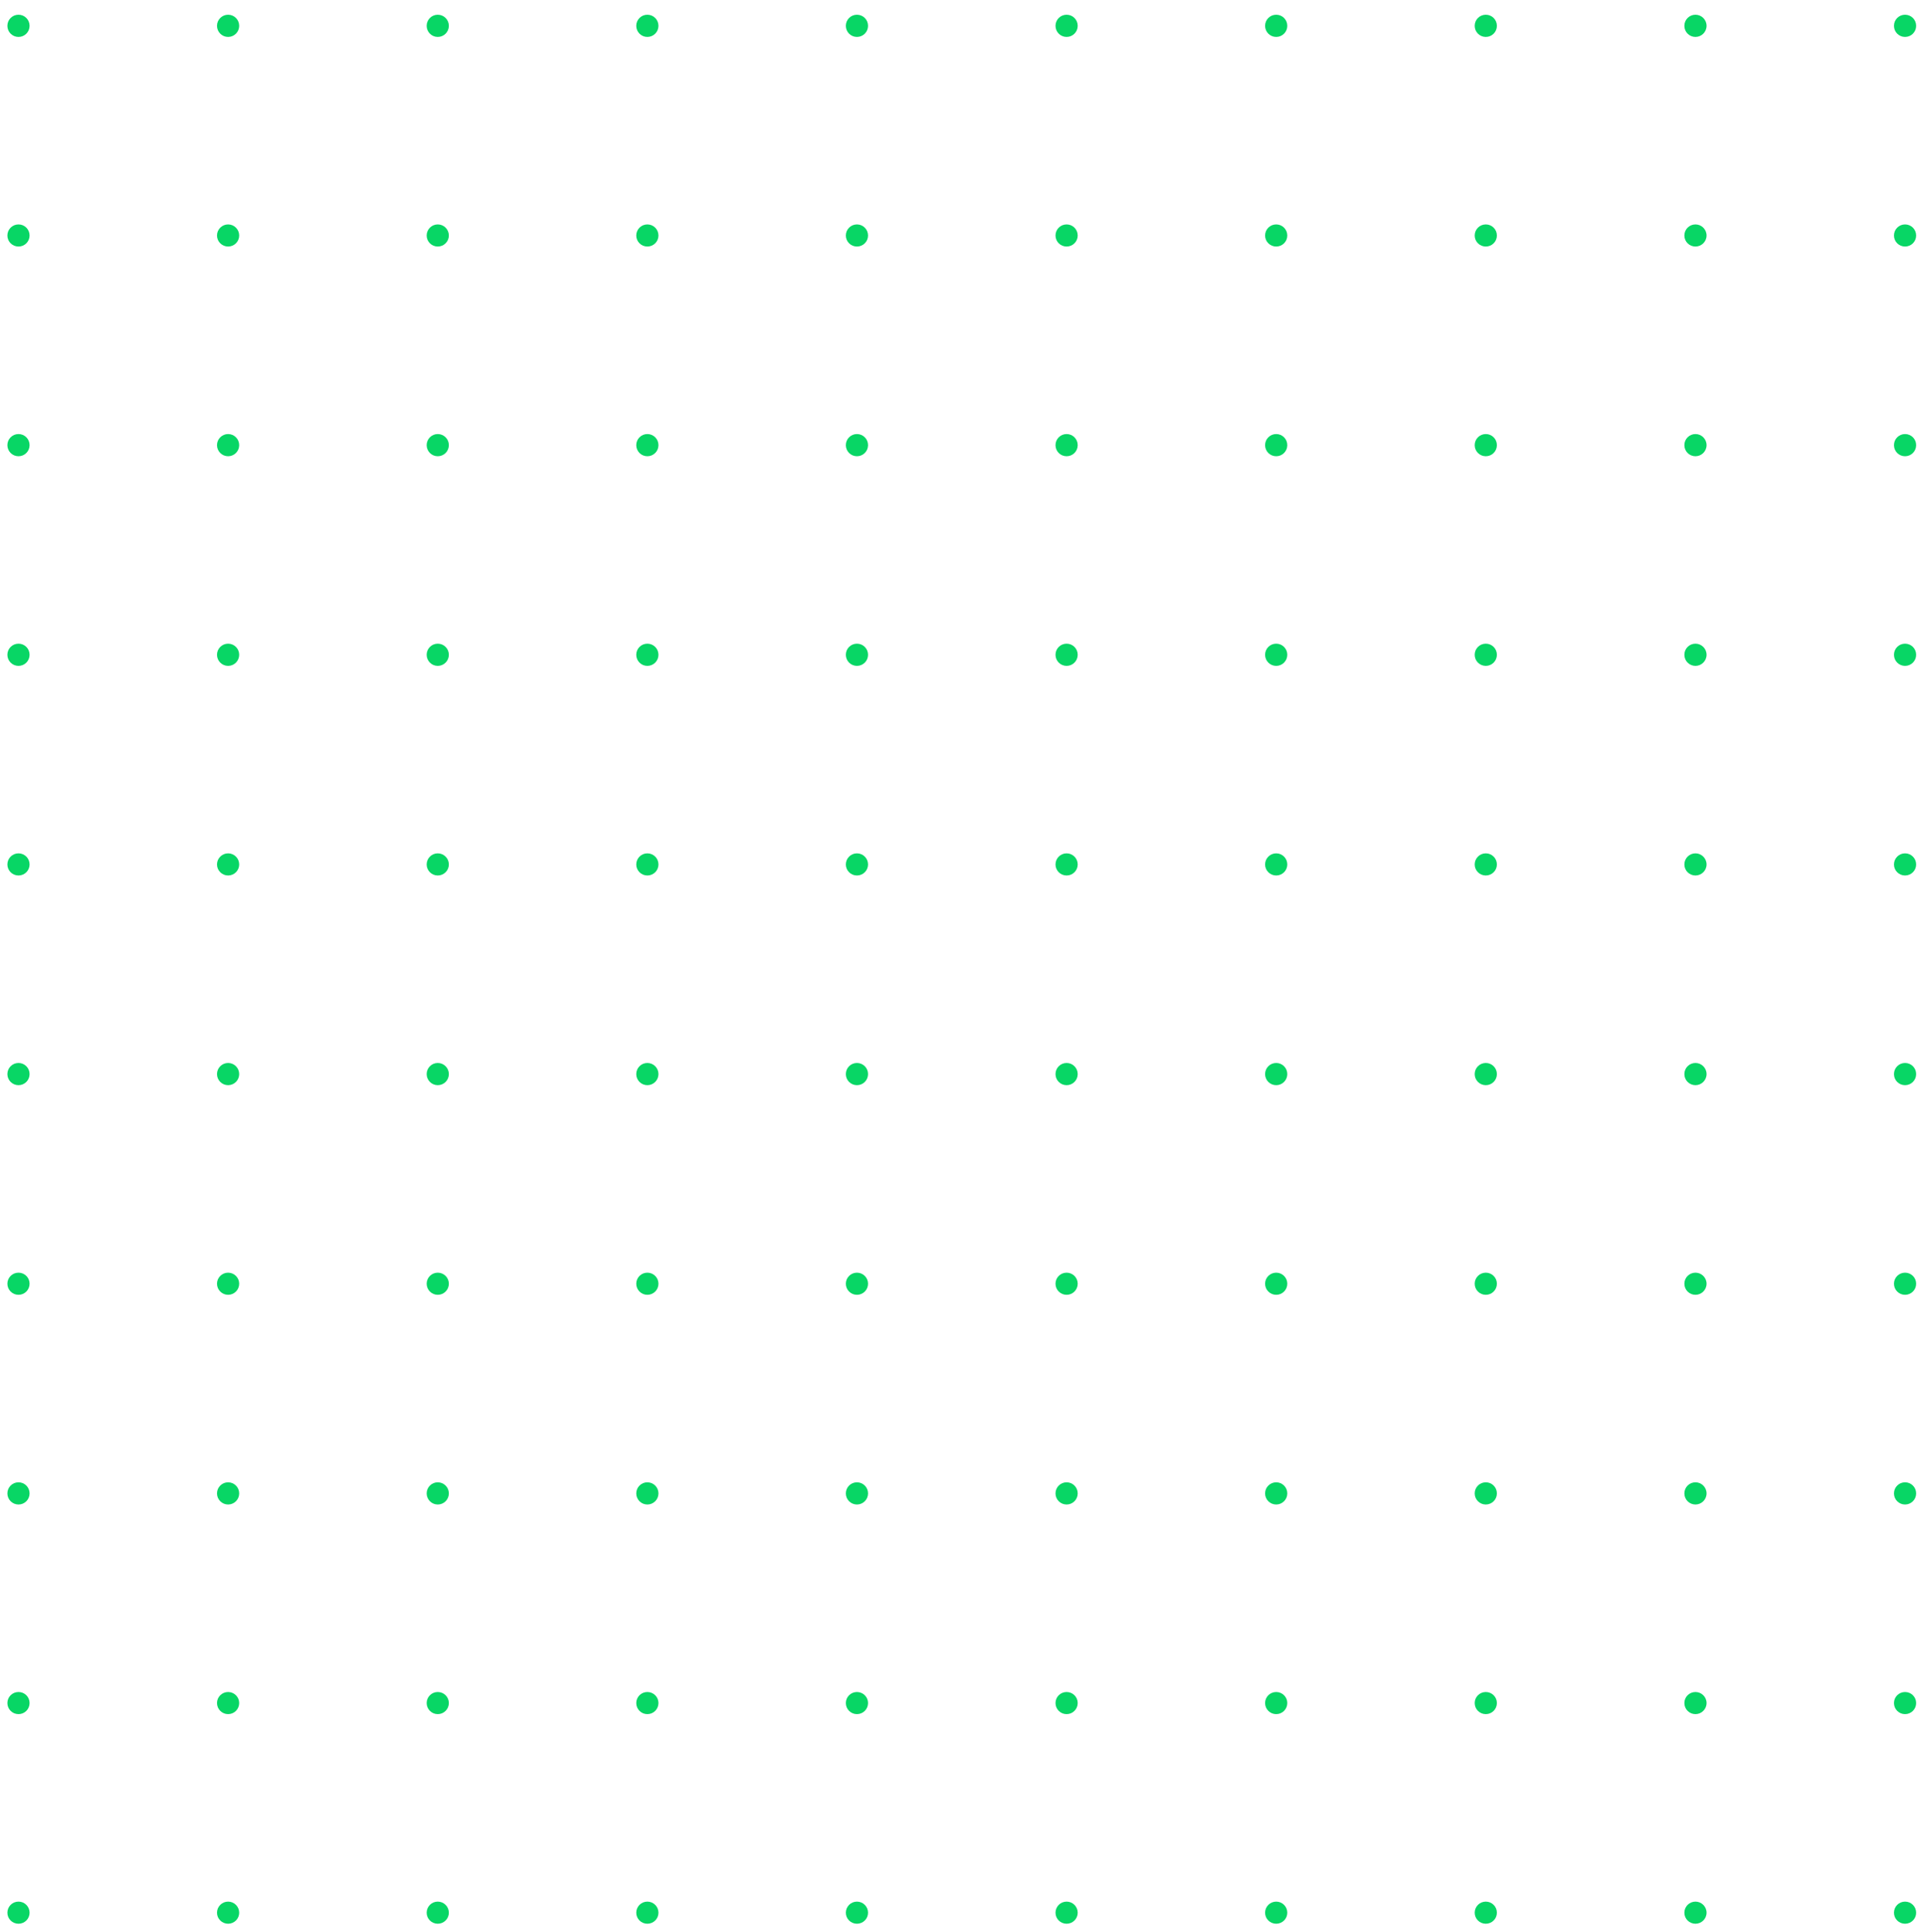
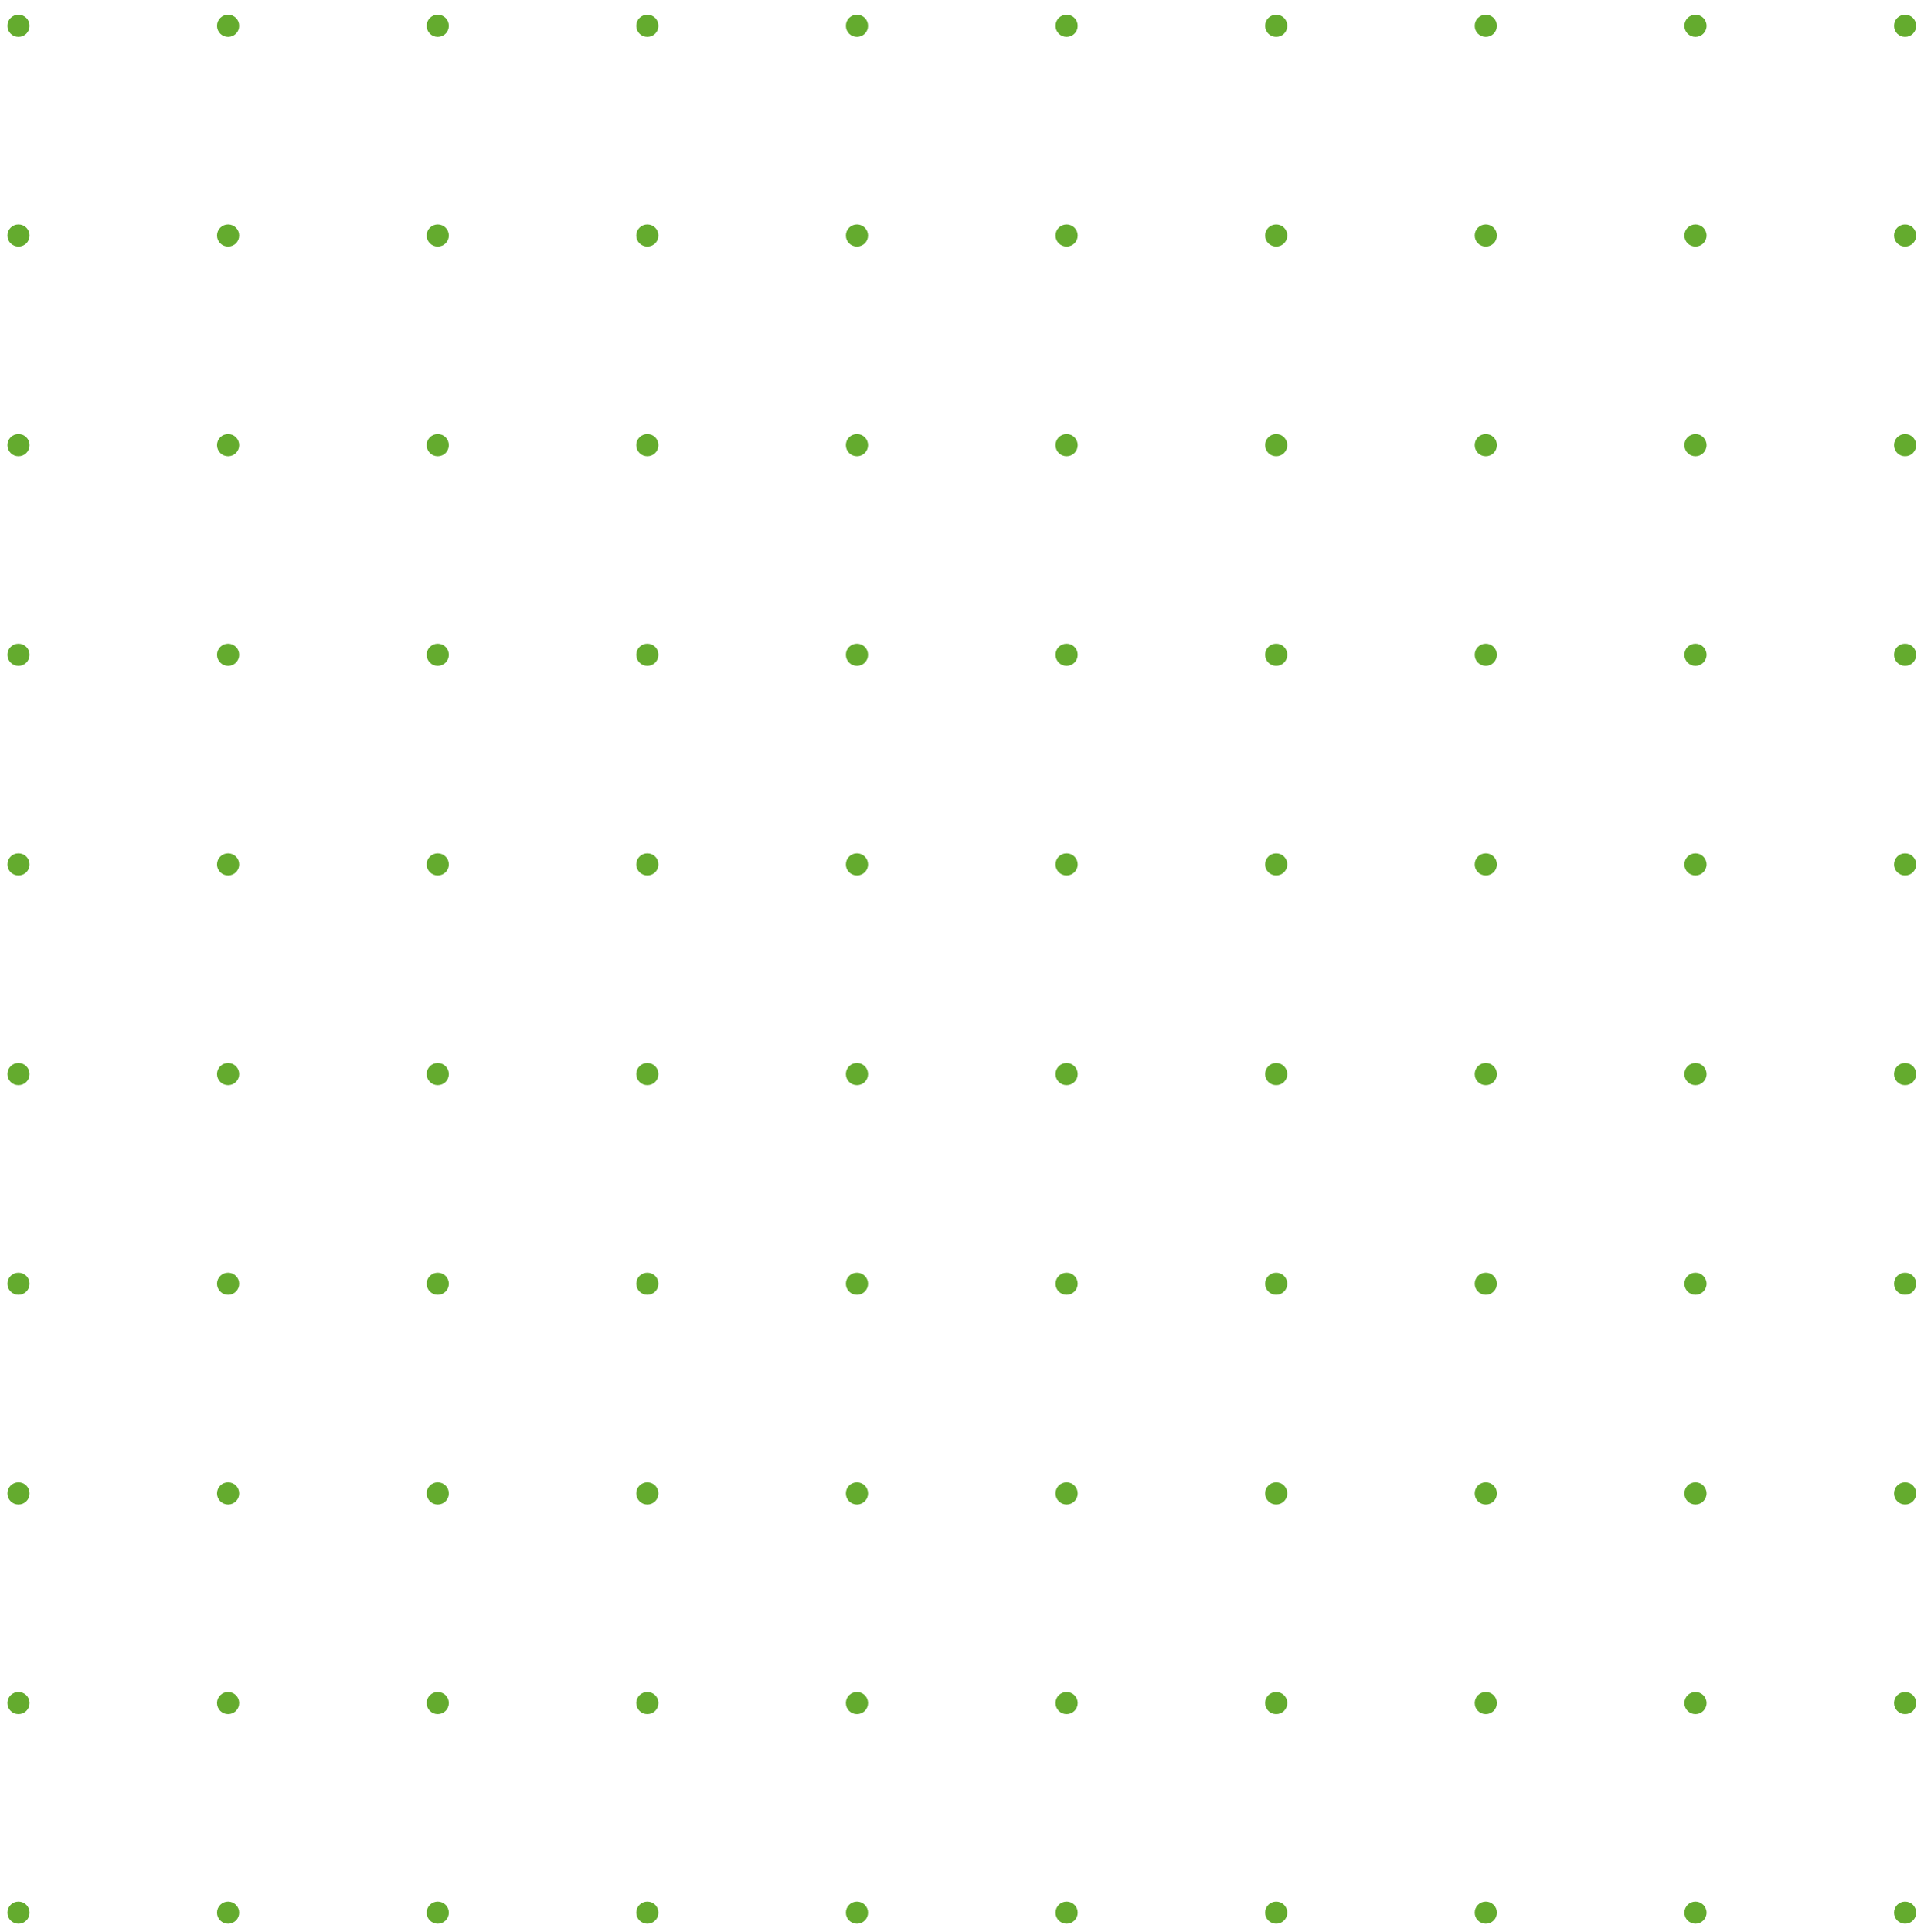
<svg xmlns="http://www.w3.org/2000/svg" viewBox="0 0 260 261" width="260" height="261">
  <style>
		tspan { white-space:pre }
- 		.shp0 { fill: #08d665 } 
+ 		.shp0 { fill: #64AB2E } 
	</style>
  <g id="About_us">
    <g id="image_section">
      <path id="Shape 5" class="shp0" d="M259 3.49C259 4.32 258.33 4.99 257.5 4.99C256.67 4.99 256 4.32 256 3.49C256 2.66 256.67 1.99 257.5 1.99C258.33 1.99 259 2.66 259 3.49ZM230.67 3.49C230.67 4.32 229.99 4.99 229.17 4.99C228.34 4.99 227.67 4.32 227.67 3.49C227.67 2.66 228.34 1.99 229.17 1.99C229.99 1.99 230.67 2.66 230.67 3.49ZM202.33 3.49C202.33 4.32 201.66 4.99 200.83 4.99C200 4.99 199.33 4.32 199.33 3.49C199.33 2.66 200 1.99 200.83 1.99C201.66 1.99 202.33 2.66 202.33 3.49ZM174 3.49C174 4.32 173.33 4.99 172.5 4.99C171.67 4.99 171 4.32 171 3.49C171 2.66 171.67 1.99 172.5 1.99C173.33 1.99 174 2.66 174 3.49ZM145.67 3.49C145.67 4.32 145 4.99 144.17 4.99C143.34 4.99 142.67 4.32 142.67 3.49C142.67 2.66 143.34 1.99 144.17 1.99C145 1.99 145.67 2.66 145.67 3.49ZM117.33 3.49C117.33 4.32 116.66 4.99 115.83 4.99C115 4.99 114.33 4.32 114.33 3.49C114.33 2.66 115 1.99 115.83 1.99C116.66 1.99 117.33 2.66 117.33 3.49ZM89 3.49C89 4.32 88.33 4.99 87.5 4.99C86.67 4.99 86 4.32 86 3.49C86 2.66 86.67 1.99 87.5 1.99C88.33 1.99 89 2.66 89 3.49ZM60.67 3.49C60.67 4.32 60 4.99 59.17 4.99C58.34 4.99 57.67 4.32 57.67 3.49C57.67 2.66 58.34 1.99 59.17 1.99C60 1.99 60.67 2.66 60.67 3.49ZM32.33 3.49C32.33 4.32 31.66 4.99 30.83 4.99C30.01 4.99 29.33 4.32 29.33 3.49C29.33 2.66 30.01 1.99 30.83 1.99C31.66 1.99 32.33 2.66 32.33 3.49ZM4 3.49C4 4.32 3.33 4.99 2.5 4.99C1.67 4.99 1 4.32 1 3.49C1 2.66 1.67 1.99 2.5 1.99C3.33 1.99 4 2.66 4 3.49ZM259 31.83C259 32.65 258.33 33.32 257.5 33.32C256.67 33.32 256 32.65 256 31.83C256 31 256.67 30.33 257.5 30.33C258.33 30.33 259 31 259 31.83ZM230.67 31.83C230.67 32.65 229.99 33.32 229.17 33.32C228.34 33.32 227.67 32.65 227.67 31.83C227.67 31 228.34 30.33 229.17 30.33C229.99 30.33 230.67 31 230.67 31.83ZM202.33 31.83C202.33 32.65 201.66 33.32 200.83 33.32C200 33.32 199.33 32.65 199.33 31.83C199.33 31 200 30.33 200.83 30.33C201.66 30.33 202.33 31 202.33 31.83ZM174 31.83C174 32.65 173.33 33.32 172.5 33.32C171.67 33.32 171 32.65 171 31.83C171 31 171.67 30.33 172.5 30.33C173.33 30.33 174 31 174 31.83ZM145.67 31.83C145.67 32.65 145 33.32 144.17 33.32C143.34 33.32 142.67 32.65 142.67 31.83C142.67 31 143.34 30.33 144.17 30.33C145 30.33 145.67 31 145.67 31.83ZM117.33 31.83C117.33 32.65 116.66 33.32 115.83 33.32C115 33.32 114.33 32.65 114.33 31.83C114.33 31 115 30.33 115.83 30.33C116.66 30.33 117.33 31 117.33 31.83ZM89 31.83C89 32.65 88.33 33.32 87.5 33.32C86.67 33.32 86 32.65 86 31.83C86 31 86.67 30.33 87.5 30.33C88.33 30.33 89 31 89 31.83ZM60.67 31.83C60.67 32.65 60 33.32 59.17 33.32C58.34 33.32 57.67 32.65 57.67 31.83C57.67 31 58.34 30.33 59.17 30.33C60 30.33 60.67 31 60.67 31.83ZM32.33 31.83C32.33 32.65 31.66 33.32 30.83 33.32C30.01 33.32 29.33 32.65 29.33 31.83C29.33 31 30.01 30.33 30.83 30.33C31.66 30.33 32.33 31 32.33 31.83ZM4 31.83C4 32.65 3.33 33.32 2.5 33.32C1.67 33.32 1 32.65 1 31.83C1 31 1.67 30.33 2.5 30.33C3.33 30.33 4 31 4 31.83ZM259 60.16C259 60.99 258.33 61.66 257.5 61.66C256.67 61.66 256 60.99 256 60.16C256 59.33 256.67 58.66 257.5 58.66C258.33 58.66 259 59.33 259 60.16ZM230.67 60.16C230.67 60.99 229.99 61.66 229.17 61.66C228.34 61.66 227.67 60.99 227.67 60.16C227.67 59.33 228.34 58.66 229.17 58.66C229.99 58.66 230.67 59.33 230.67 60.16ZM202.33 60.16C202.33 60.99 201.66 61.66 200.83 61.66C200 61.66 199.33 60.99 199.33 60.16C199.33 59.33 200 58.66 200.83 58.66C201.66 58.66 202.33 59.33 202.33 60.16ZM174 60.16C174 60.99 173.33 61.66 172.5 61.66C171.67 61.66 171 60.99 171 60.16C171 59.33 171.67 58.66 172.5 58.66C173.33 58.66 174 59.33 174 60.16ZM145.67 60.16C145.67 60.99 145 61.66 144.17 61.66C143.34 61.66 142.67 60.99 142.67 60.16C142.67 59.33 143.34 58.66 144.17 58.66C145 58.66 145.67 59.33 145.67 60.16ZM117.33 60.16C117.33 60.99 116.66 61.66 115.83 61.66C115 61.66 114.33 60.99 114.33 60.16C114.33 59.33 115 58.66 115.83 58.66C116.66 58.66 117.33 59.33 117.33 60.16ZM89 60.16C89 60.99 88.33 61.66 87.5 61.66C86.67 61.66 86 60.99 86 60.16C86 59.33 86.67 58.66 87.5 58.66C88.33 58.66 89 59.33 89 60.16ZM60.67 60.16C60.67 60.99 60 61.66 59.17 61.66C58.34 61.66 57.67 60.99 57.67 60.16C57.67 59.33 58.34 58.66 59.17 58.66C60 58.66 60.67 59.33 60.67 60.16ZM32.33 60.16C32.33 60.99 31.66 61.66 30.83 61.66C30.01 61.66 29.33 60.99 29.33 60.16C29.33 59.33 30.01 58.66 30.83 58.66C31.66 58.66 32.33 59.33 32.33 60.16ZM4 60.16C4 60.99 3.33 61.66 2.5 61.66C1.67 61.66 1 60.99 1 60.16C1 59.33 1.67 58.66 2.5 58.66C3.33 58.66 4 59.33 4 60.16ZM259 88.49C259 89.32 258.33 89.99 257.5 89.99C256.67 89.99 256 89.32 256 88.49C256 87.66 256.67 86.99 257.5 86.99C258.33 86.99 259 87.66 259 88.49ZM230.67 88.49C230.67 89.32 229.99 89.99 229.17 89.99C228.34 89.99 227.67 89.32 227.67 88.49C227.67 87.66 228.34 86.99 229.17 86.99C229.99 86.99 230.67 87.66 230.67 88.49ZM202.33 88.49C202.33 89.32 201.66 89.99 200.83 89.99C200 89.99 199.33 89.32 199.33 88.49C199.33 87.66 200 86.99 200.83 86.99C201.66 86.99 202.33 87.66 202.33 88.49ZM174 88.49C174 89.32 173.33 89.99 172.5 89.99C171.67 89.99 171 89.32 171 88.49C171 87.66 171.67 86.99 172.5 86.99C173.33 86.99 174 87.66 174 88.49ZM145.67 88.49C145.67 89.32 145 89.99 144.17 89.99C143.34 89.99 142.67 89.32 142.67 88.49C142.67 87.66 143.34 86.99 144.17 86.99C145 86.99 145.67 87.66 145.67 88.49ZM117.33 88.49C117.33 89.32 116.66 89.99 115.83 89.99C115 89.99 114.33 89.32 114.33 88.49C114.33 87.66 115 86.99 115.83 86.99C116.66 86.99 117.33 87.66 117.33 88.49ZM89 88.49C89 89.32 88.33 89.99 87.5 89.99C86.67 89.99 86 89.32 86 88.49C86 87.66 86.67 86.99 87.5 86.99C88.33 86.99 89 87.66 89 88.49ZM60.67 88.49C60.67 89.32 60 89.99 59.17 89.99C58.34 89.99 57.67 89.32 57.67 88.49C57.67 87.66 58.34 86.99 59.17 86.99C60 86.99 60.67 87.66 60.67 88.49ZM32.33 88.49C32.33 89.32 31.66 89.99 30.83 89.99C30.01 89.99 29.33 89.32 29.33 88.49C29.33 87.66 30.01 86.99 30.83 86.99C31.66 86.99 32.33 87.66 32.33 88.49ZM4 88.49C4 89.32 3.33 89.99 2.5 89.99C1.67 89.99 1 89.32 1 88.49C1 87.66 1.67 86.99 2.5 86.99C3.33 86.99 4 87.66 4 88.49ZM259 116.83C259 117.65 258.33 118.32 257.5 118.32C256.67 118.32 256 117.65 256 116.83C256 116 256.67 115.33 257.5 115.33C258.33 115.33 259 116 259 116.83ZM230.67 116.83C230.67 117.65 229.99 118.32 229.17 118.32C228.34 118.32 227.67 117.65 227.67 116.83C227.67 116 228.34 115.33 229.17 115.33C229.99 115.33 230.67 116 230.67 116.83ZM202.33 116.83C202.33 117.65 201.66 118.32 200.83 118.32C200 118.32 199.33 117.65 199.33 116.83C199.33 116 200 115.33 200.83 115.33C201.66 115.33 202.33 116 202.33 116.83ZM174 116.83C174 117.65 173.33 118.32 172.5 118.32C171.67 118.32 171 117.65 171 116.83C171 116 171.67 115.33 172.5 115.33C173.33 115.33 174 116 174 116.83ZM145.67 116.83C145.67 117.65 145 118.32 144.17 118.32C143.34 118.32 142.67 117.65 142.67 116.83C142.67 116 143.34 115.33 144.17 115.33C145 115.33 145.67 116 145.67 116.83ZM117.33 116.83C117.33 117.65 116.66 118.32 115.83 118.32C115 118.32 114.33 117.65 114.33 116.83C114.33 116 115 115.33 115.83 115.33C116.66 115.33 117.33 116 117.33 116.83ZM89 116.83C89 117.65 88.33 118.32 87.5 118.32C86.67 118.32 86 117.65 86 116.83C86 116 86.67 115.33 87.5 115.33C88.33 115.33 89 116 89 116.83ZM60.67 116.83C60.67 117.65 60 118.32 59.17 118.32C58.34 118.32 57.67 117.65 57.67 116.83C57.67 116 58.34 115.33 59.17 115.33C60 115.33 60.67 116 60.67 116.83ZM32.33 116.83C32.33 117.65 31.66 118.32 30.83 118.32C30.01 118.32 29.33 117.65 29.33 116.83C29.33 116 30.01 115.33 30.83 115.33C31.66 115.33 32.33 116 32.33 116.83ZM4 116.83C4 117.65 3.33 118.32 2.5 118.32C1.67 118.32 1 117.65 1 116.83C1 116 1.67 115.33 2.5 115.33C3.33 115.33 4 116 4 116.83ZM259 145.16C259 145.99 258.33 146.66 257.5 146.66C256.67 146.66 256 145.99 256 145.16C256 144.33 256.67 143.66 257.5 143.66C258.33 143.66 259 144.33 259 145.16ZM230.67 145.16C230.67 145.99 229.99 146.66 229.17 146.66C228.34 146.66 227.67 145.99 227.67 145.16C227.67 144.33 228.34 143.66 229.17 143.66C229.99 143.66 230.67 144.33 230.67 145.16ZM202.33 145.16C202.33 145.99 201.66 146.66 200.83 146.66C200 146.66 199.33 145.99 199.33 145.16C199.33 144.33 200 143.66 200.83 143.66C201.66 143.66 202.33 144.33 202.33 145.16ZM174 145.16C174 145.99 173.33 146.66 172.5 146.66C171.67 146.66 171 145.99 171 145.16C171 144.33 171.67 143.66 172.5 143.66C173.33 143.66 174 144.33 174 145.16ZM145.67 145.16C145.67 145.99 145 146.66 144.17 146.66C143.34 146.66 142.67 145.99 142.67 145.16C142.67 144.33 143.34 143.66 144.17 143.66C145 143.66 145.67 144.33 145.67 145.16ZM117.33 145.16C117.33 145.99 116.66 146.66 115.83 146.66C115 146.66 114.33 145.99 114.33 145.16C114.33 144.33 115 143.66 115.83 143.66C116.66 143.66 117.33 144.33 117.33 145.16ZM89 145.16C89 145.99 88.33 146.66 87.5 146.66C86.67 146.66 86 145.99 86 145.16C86 144.33 86.67 143.66 87.5 143.66C88.33 143.66 89 144.33 89 145.16ZM60.67 145.16C60.67 145.99 60 146.66 59.17 146.66C58.34 146.66 57.67 145.99 57.67 145.16C57.67 144.33 58.34 143.66 59.17 143.66C60 143.66 60.67 144.33 60.67 145.16ZM32.33 145.16C32.33 145.99 31.66 146.66 30.83 146.66C30.01 146.66 29.33 145.99 29.33 145.16C29.33 144.33 30.01 143.66 30.83 143.66C31.66 143.66 32.33 144.33 32.33 145.16ZM4 145.16C4 145.99 3.33 146.66 2.5 146.66C1.67 146.66 1 145.99 1 145.16C1 144.33 1.67 143.66 2.5 143.66C3.33 143.66 4 144.33 4 145.16ZM259 173.49C259 174.32 258.33 174.99 257.5 174.99C256.67 174.99 256 174.32 256 173.49C256 172.67 256.67 172 257.5 172C258.33 172 259 172.67 259 173.49ZM230.67 173.49C230.67 174.32 229.99 174.99 229.17 174.99C228.34 174.99 227.67 174.32 227.67 173.49C227.67 172.67 228.34 172 229.17 172C229.99 172 230.67 172.67 230.67 173.49ZM202.33 173.49C202.33 174.32 201.66 174.99 200.83 174.99C200 174.99 199.33 174.32 199.33 173.49C199.33 172.67 200 172 200.83 172C201.66 172 202.33 172.67 202.33 173.49ZM174 173.49C174 174.32 173.33 174.99 172.5 174.99C171.67 174.99 171 174.32 171 173.49C171 172.67 171.67 172 172.5 172C173.33 172 174 172.67 174 173.49ZM145.67 173.49C145.67 174.32 145 174.99 144.17 174.99C143.34 174.99 142.67 174.32 142.67 173.49C142.67 172.67 143.34 172 144.17 172C145 172 145.67 172.67 145.67 173.49ZM117.33 173.49C117.33 174.32 116.66 174.99 115.83 174.99C115 174.99 114.33 174.32 114.33 173.49C114.33 172.67 115 172 115.83 172C116.66 172 117.33 172.67 117.33 173.49ZM89 173.49C89 174.32 88.33 174.99 87.5 174.99C86.67 174.99 86 174.32 86 173.49C86 172.67 86.67 172 87.5 172C88.33 172 89 172.67 89 173.49ZM60.67 173.49C60.67 174.32 60 174.99 59.17 174.99C58.34 174.99 57.67 174.32 57.67 173.49C57.67 172.67 58.34 172 59.17 172C60 172 60.67 172.67 60.67 173.49ZM32.33 173.49C32.33 174.32 31.66 174.99 30.83 174.99C30.01 174.99 29.33 174.32 29.33 173.49C29.33 172.67 30.01 172 30.83 172C31.66 172 32.33 172.67 32.33 173.49ZM4 173.49C4 174.32 3.33 174.99 2.5 174.99C1.67 174.99 1 174.32 1 173.49C1 172.67 1.67 172 2.5 172C3.33 172 4 172.67 4 173.49ZM259 201.83C259 202.66 258.33 203.33 257.5 203.33C256.67 203.33 256 202.66 256 201.83C256 201 256.67 200.33 257.5 200.33C258.33 200.33 259 201 259 201.83ZM230.67 201.83C230.67 202.66 229.99 203.33 229.17 203.33C228.34 203.33 227.67 202.66 227.67 201.83C227.67 201 228.34 200.33 229.17 200.33C229.99 200.33 230.67 201 230.67 201.83ZM202.33 201.83C202.33 202.66 201.66 203.33 200.83 203.33C200 203.33 199.33 202.66 199.33 201.83C199.33 201 200 200.33 200.83 200.33C201.66 200.33 202.33 201 202.33 201.83ZM174 201.83C174 202.66 173.33 203.33 172.5 203.33C171.67 203.33 171 202.66 171 201.83C171 201 171.67 200.33 172.5 200.33C173.33 200.33 174 201 174 201.83ZM145.67 201.83C145.67 202.66 145 203.33 144.17 203.33C143.34 203.33 142.67 202.66 142.67 201.83C142.67 201 143.34 200.33 144.17 200.33C145 200.33 145.67 201 145.67 201.83ZM117.33 201.83C117.33 202.66 116.66 203.33 115.83 203.33C115 203.33 114.33 202.66 114.33 201.83C114.33 201 115 200.33 115.83 200.33C116.66 200.33 117.33 201 117.33 201.83ZM89 201.83C89 202.66 88.33 203.33 87.5 203.33C86.67 203.33 86 202.66 86 201.83C86 201 86.67 200.33 87.5 200.33C88.33 200.33 89 201 89 201.83ZM60.67 201.83C60.67 202.66 60 203.33 59.17 203.33C58.34 203.33 57.67 202.66 57.67 201.83C57.67 201 58.34 200.33 59.17 200.33C60 200.33 60.67 201 60.67 201.83ZM32.33 201.83C32.33 202.66 31.66 203.33 30.83 203.33C30.01 203.33 29.33 202.66 29.33 201.83C29.33 201 30.01 200.33 30.83 200.33C31.66 200.33 32.33 201 32.33 201.83ZM4 201.83C4 202.66 3.33 203.33 2.5 203.33C1.67 203.33 1 202.66 1 201.83C1 201 1.67 200.33 2.5 200.33C3.33 200.33 4 201 4 201.83ZM259 230.16C259 230.99 258.33 231.66 257.5 231.66C256.67 231.66 256 230.99 256 230.16C256 229.34 256.67 228.67 257.5 228.67C258.33 228.67 259 229.34 259 230.16ZM230.67 230.16C230.67 230.99 229.99 231.66 229.17 231.66C228.34 231.66 227.67 230.99 227.67 230.16C227.67 229.34 228.34 228.67 229.17 228.67C229.99 228.67 230.67 229.34 230.67 230.16ZM202.33 230.16C202.33 230.99 201.66 231.66 200.83 231.66C200 231.66 199.33 230.99 199.33 230.16C199.33 229.34 200 228.67 200.83 228.67C201.66 228.67 202.33 229.34 202.33 230.16ZM174 230.16C174 230.99 173.33 231.66 172.5 231.66C171.67 231.66 171 230.99 171 230.16C171 229.34 171.67 228.67 172.5 228.67C173.33 228.67 174 229.34 174 230.16ZM145.67 230.16C145.67 230.99 145 231.66 144.17 231.66C143.34 231.66 142.67 230.99 142.67 230.16C142.67 229.34 143.34 228.67 144.17 228.67C145 228.67 145.67 229.34 145.67 230.16ZM117.33 230.16C117.33 230.99 116.66 231.66 115.83 231.66C115 231.66 114.33 230.99 114.33 230.16C114.33 229.34 115 228.67 115.83 228.67C116.66 228.67 117.33 229.34 117.33 230.16ZM89 230.16C89 230.99 88.33 231.66 87.5 231.66C86.67 231.66 86 230.99 86 230.16C86 229.34 86.67 228.67 87.5 228.67C88.33 228.67 89 229.34 89 230.16ZM60.67 230.16C60.67 230.99 60 231.66 59.17 231.66C58.34 231.66 57.67 230.99 57.67 230.16C57.67 229.34 58.34 228.67 59.17 228.67C60 228.67 60.67 229.34 60.67 230.16ZM32.33 230.16C32.33 230.99 31.66 231.66 30.83 231.66C30.01 231.66 29.33 230.99 29.33 230.16C29.33 229.34 30.01 228.67 30.83 228.67C31.66 228.67 32.33 229.34 32.33 230.16ZM4 230.16C4 230.99 3.33 231.66 2.5 231.66C1.67 231.66 1 230.99 1 230.16C1 229.34 1.67 228.67 2.5 228.67C3.33 228.67 4 229.34 4 230.16ZM259 258.5C259 259.32 258.33 259.99 257.5 259.99C256.67 259.99 256 259.32 256 258.5C256 257.67 256.67 257 257.5 257C258.33 257 259 257.67 259 258.5ZM230.67 258.5C230.67 259.32 229.99 259.99 229.17 259.99C228.34 259.99 227.67 259.32 227.67 258.5C227.67 257.67 228.34 257 229.17 257C229.99 257 230.67 257.67 230.67 258.5ZM202.33 258.5C202.33 259.32 201.66 259.99 200.83 259.99C200 259.99 199.33 259.32 199.33 258.5C199.33 257.67 200 257 200.83 257C201.66 257 202.33 257.67 202.33 258.5ZM174 258.5C174 259.32 173.33 259.99 172.5 259.99C171.67 259.99 171 259.32 171 258.5C171 257.67 171.67 257 172.5 257C173.33 257 174 257.67 174 258.5ZM145.67 258.5C145.67 259.32 145 259.99 144.17 259.99C143.34 259.99 142.67 259.32 142.67 258.5C142.67 257.67 143.34 257 144.17 257C145 257 145.67 257.67 145.67 258.5ZM117.33 258.5C117.33 259.32 116.66 259.99 115.83 259.99C115 259.99 114.33 259.32 114.33 258.5C114.33 257.67 115 257 115.83 257C116.66 257 117.33 257.67 117.33 258.5ZM89 258.5C89 259.32 88.33 259.99 87.5 259.99C86.67 259.99 86 259.32 86 258.5C86 257.67 86.67 257 87.5 257C88.33 257 89 257.67 89 258.5ZM60.67 258.5C60.67 259.32 60 259.99 59.17 259.99C58.34 259.99 57.67 259.32 57.67 258.5C57.67 257.67 58.34 257 59.17 257C60 257 60.67 257.67 60.67 258.5ZM32.33 258.5C32.33 259.32 31.66 259.99 30.83 259.99C30.01 259.99 29.33 259.32 29.33 258.5C29.33 257.67 30.01 257 30.83 257C31.66 257 32.33 257.67 32.33 258.5ZM4 258.5C4 259.32 3.33 259.99 2.5 259.99C1.67 259.99 1 259.32 1 258.5C1 257.67 1.67 257 2.5 257C3.33 257 4 257.67 4 258.5Z" />
    </g>
  </g>
</svg>
